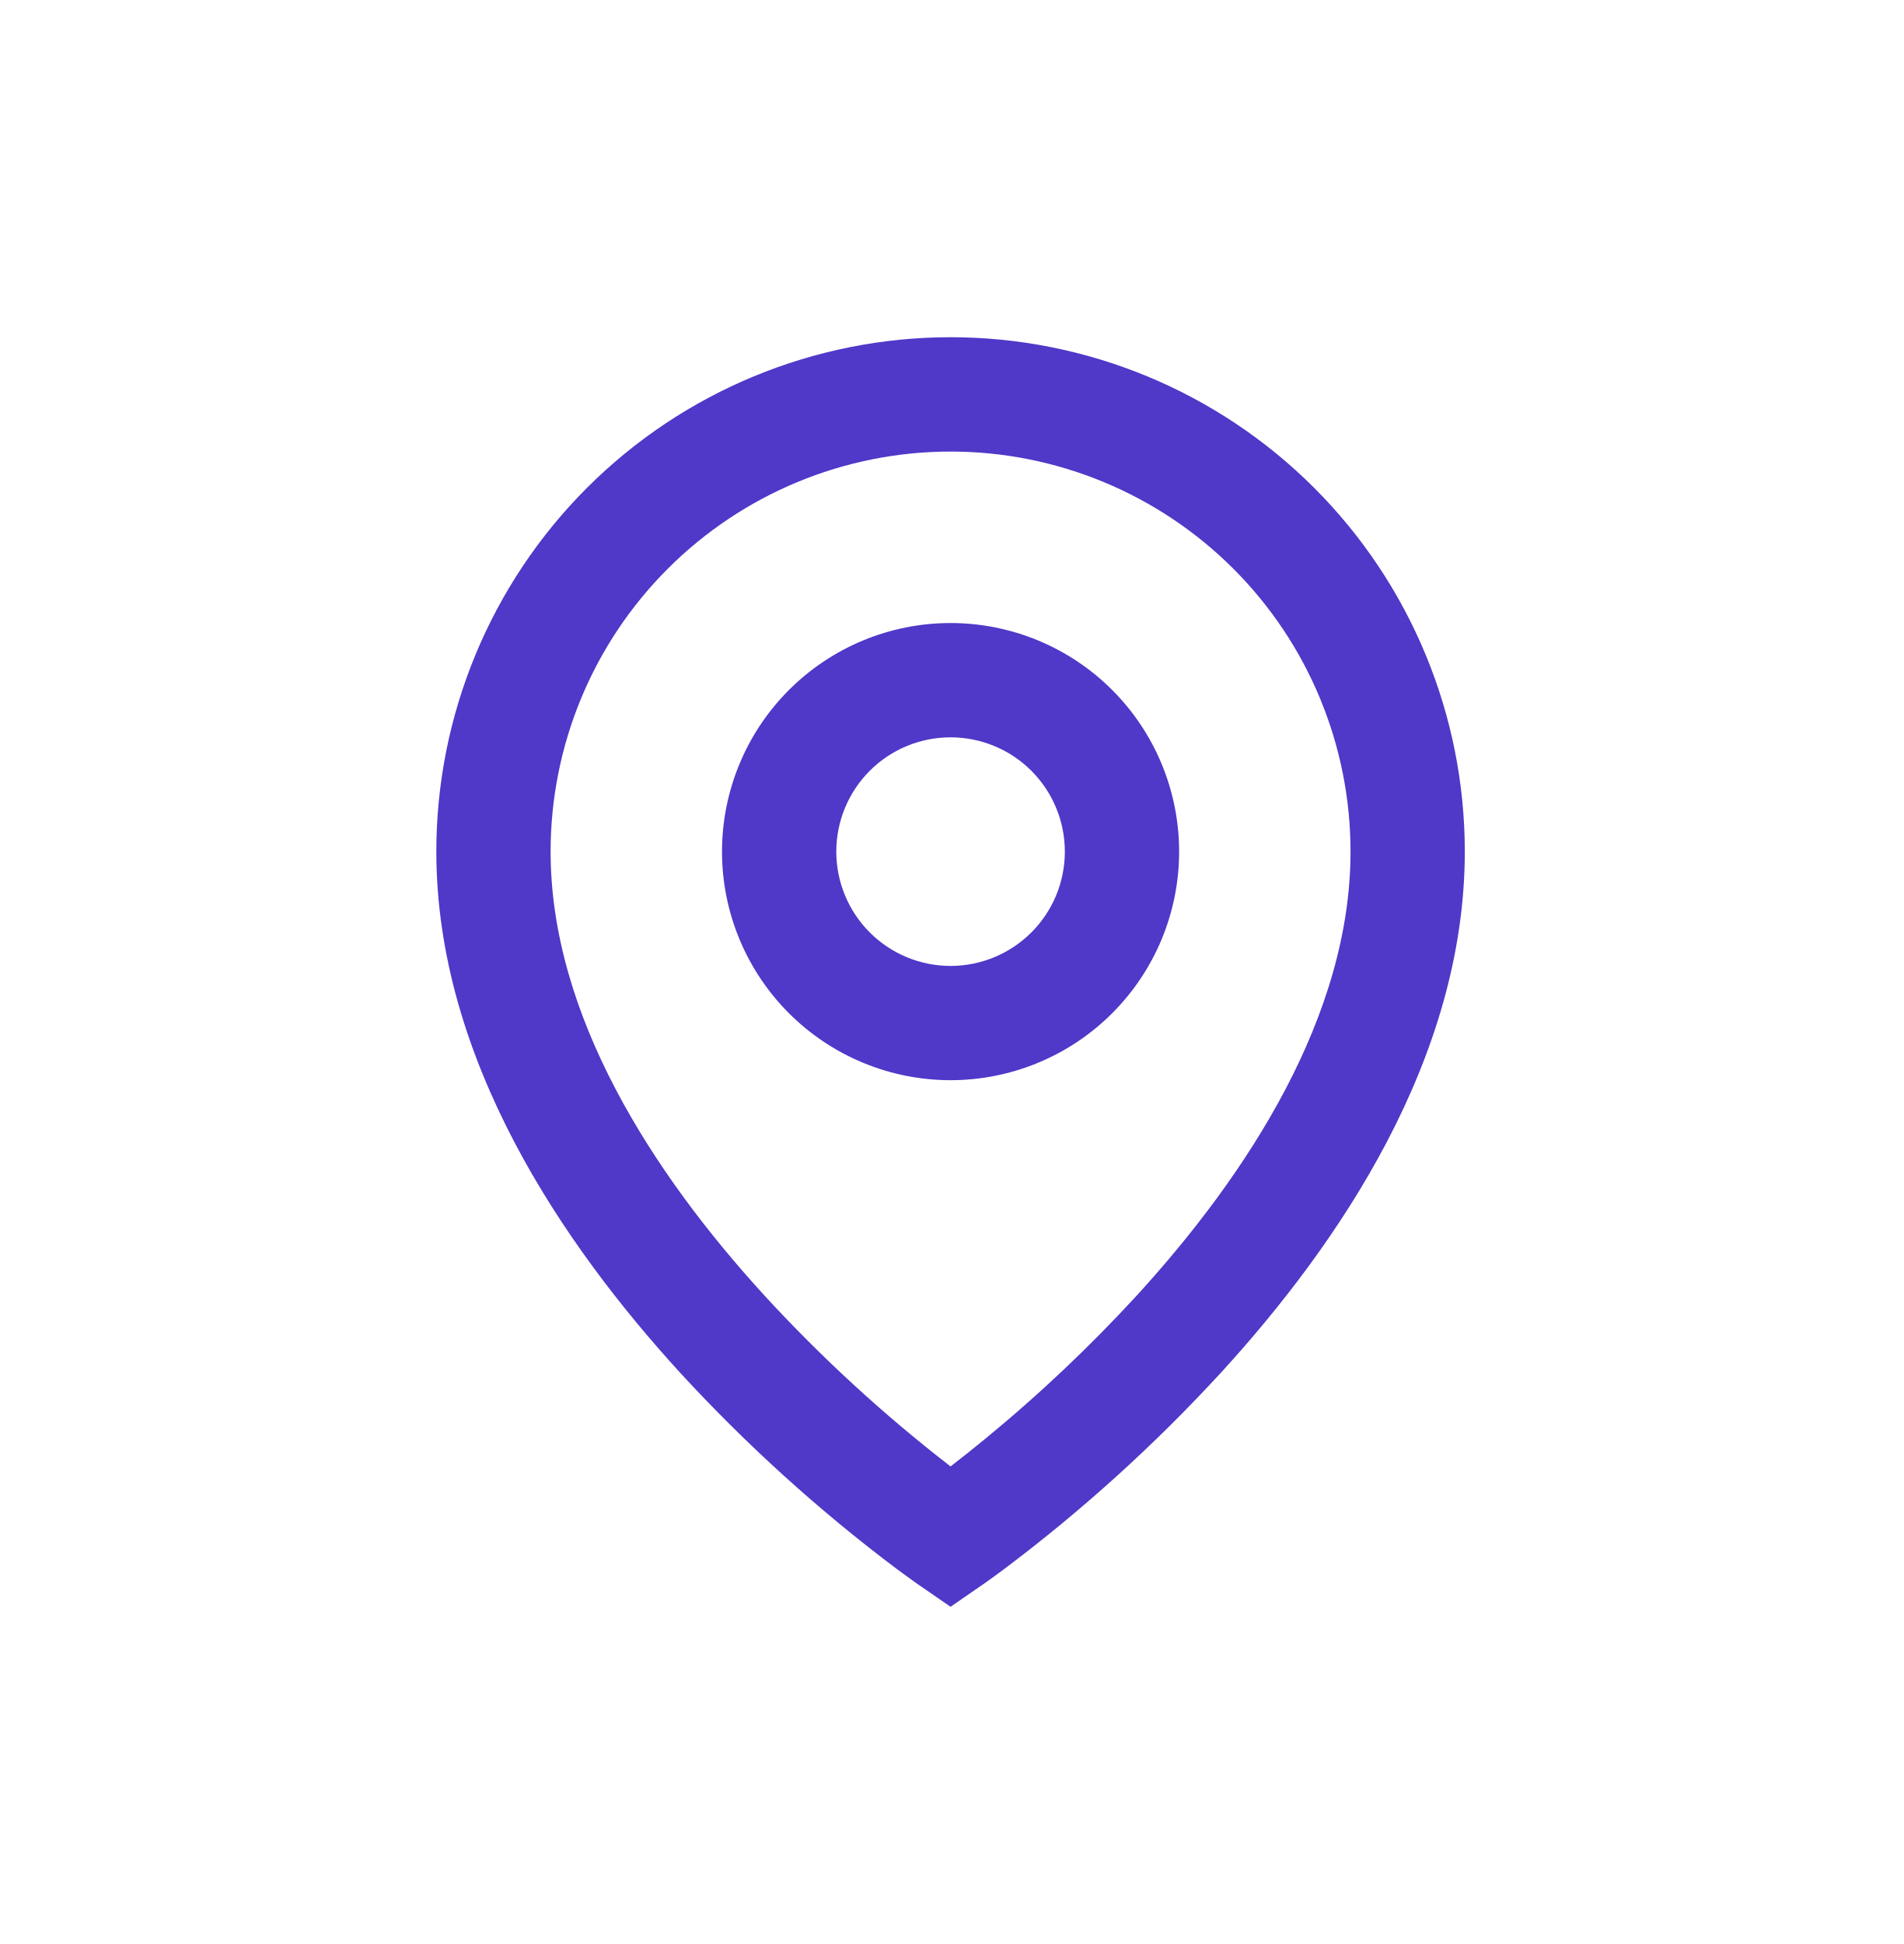
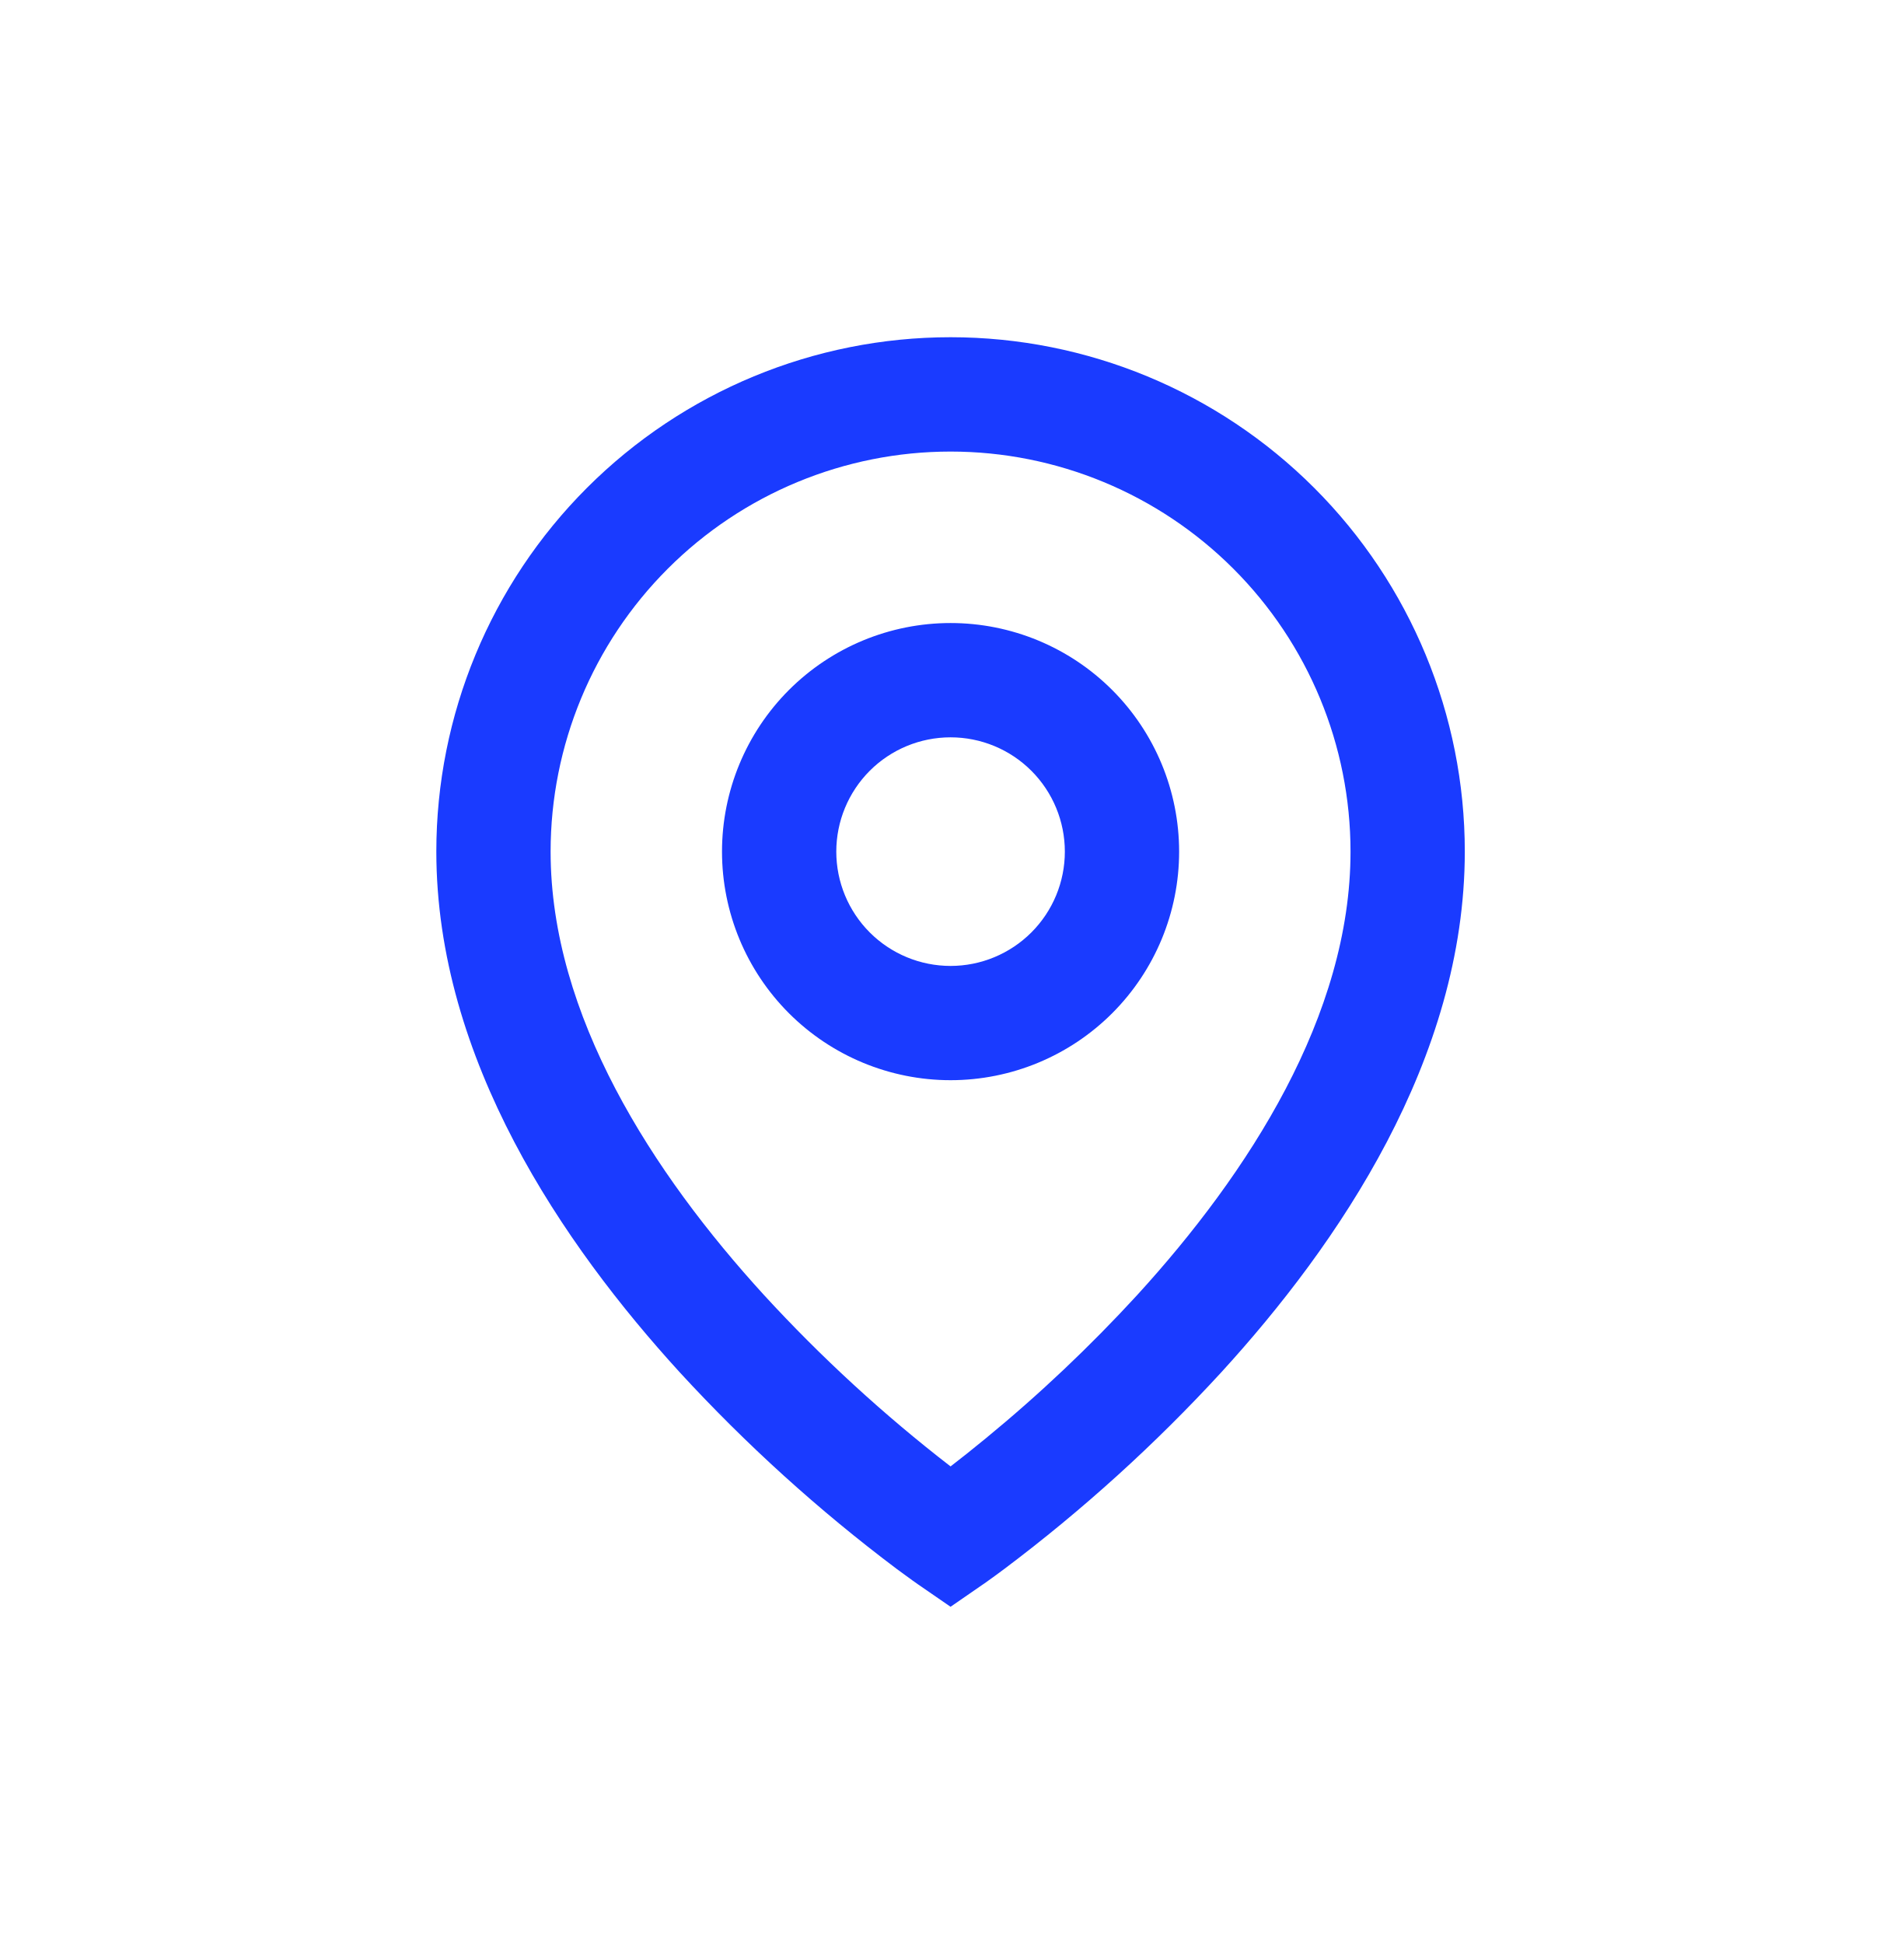
<svg xmlns="http://www.w3.org/2000/svg" width="48" height="49" viewBox="0 0 48 49" fill="none">
-   <path d="M23.964 11.382C21.29 11.382 18.725 12.445 16.834 14.336C14.943 16.227 13.881 18.791 13.881 21.466C13.881 25.588 16.448 29.565 19.265 32.647C20.706 34.216 22.278 35.66 23.964 36.962C24.216 36.769 24.511 36.534 24.85 36.256C26.204 35.145 27.478 33.939 28.663 32.649C31.481 29.565 34.047 25.59 34.047 21.466C34.047 18.791 32.985 16.227 31.094 14.336C29.203 12.445 26.639 11.382 23.964 11.382ZM23.964 40.5L23.148 39.938L23.143 39.935L23.134 39.928L23.106 39.908L22.998 39.832L22.609 39.548C20.638 38.067 18.807 36.408 17.139 34.593C14.195 31.369 11 26.703 11 21.464C11 18.026 12.366 14.728 14.797 12.297C17.228 9.866 20.526 8.5 23.964 8.5C27.402 8.5 30.7 9.866 33.131 12.297C35.563 14.728 36.928 18.026 36.928 21.464C36.928 26.703 33.733 31.37 30.789 34.59C29.122 36.405 27.291 38.064 25.321 39.545C25.157 39.668 24.991 39.788 24.824 39.907L24.794 39.927L24.785 39.934L24.782 39.935L23.964 40.5ZM23.964 18.585C23.2 18.585 22.467 18.888 21.927 19.428C21.387 19.969 21.083 20.702 21.083 21.466C21.083 22.23 21.387 22.962 21.927 23.503C22.467 24.043 23.2 24.347 23.964 24.347C24.728 24.347 25.461 24.043 26.001 23.503C26.542 22.962 26.845 22.23 26.845 21.466C26.845 20.702 26.542 19.969 26.001 19.428C25.461 18.888 24.728 18.585 23.964 18.585ZM18.202 21.466C18.202 19.938 18.809 18.472 19.89 17.391C20.971 16.311 22.436 15.704 23.964 15.704C25.492 15.704 26.958 16.311 28.038 17.391C29.119 18.472 29.726 19.938 29.726 21.466C29.726 22.994 29.119 24.459 28.038 25.54C26.958 26.62 25.492 27.227 23.964 27.227C22.436 27.227 20.971 26.62 19.89 25.54C18.809 24.459 18.202 22.994 18.202 21.466Z" fill="#5038C9" />
+   <path d="M23.964 11.382C21.29 11.382 18.725 12.445 16.834 14.336C14.943 16.227 13.881 18.791 13.881 21.466C13.881 25.588 16.448 29.565 19.265 32.647C20.706 34.216 22.278 35.66 23.964 36.962C24.216 36.769 24.511 36.534 24.85 36.256C26.204 35.145 27.478 33.939 28.663 32.649C31.481 29.565 34.047 25.59 34.047 21.466C34.047 18.791 32.985 16.227 31.094 14.336C29.203 12.445 26.639 11.382 23.964 11.382ZM23.964 40.5L23.148 39.938L23.143 39.935L23.134 39.928L23.106 39.908L22.998 39.832L22.609 39.548C20.638 38.067 18.807 36.408 17.139 34.593C14.195 31.369 11 26.703 11 21.464C11 18.026 12.366 14.728 14.797 12.297C17.228 9.866 20.526 8.5 23.964 8.5C27.402 8.5 30.7 9.866 33.131 12.297C35.563 14.728 36.928 18.026 36.928 21.464C36.928 26.703 33.733 31.37 30.789 34.59C29.122 36.405 27.291 38.064 25.321 39.545C25.157 39.668 24.991 39.788 24.824 39.907L24.794 39.927L24.785 39.934L24.782 39.935L23.964 40.5ZM23.964 18.585C23.2 18.585 22.467 18.888 21.927 19.428C21.387 19.969 21.083 20.702 21.083 21.466C21.083 22.23 21.387 22.962 21.927 23.503C22.467 24.043 23.2 24.347 23.964 24.347C24.728 24.347 25.461 24.043 26.001 23.503C26.542 22.962 26.845 22.23 26.845 21.466C26.845 20.702 26.542 19.969 26.001 19.428C25.461 18.888 24.728 18.585 23.964 18.585ZM18.202 21.466C18.202 19.938 18.809 18.472 19.89 17.391C20.971 16.311 22.436 15.704 23.964 15.704C25.492 15.704 26.958 16.311 28.038 17.391C29.119 18.472 29.726 19.938 29.726 21.466C29.726 22.994 29.119 24.459 28.038 25.54C26.958 26.62 25.492 27.227 23.964 27.227C22.436 27.227 20.971 26.62 19.89 25.54C18.809 24.459 18.202 22.994 18.202 21.466Z" fill="#1A3BFF" />
</svg>
